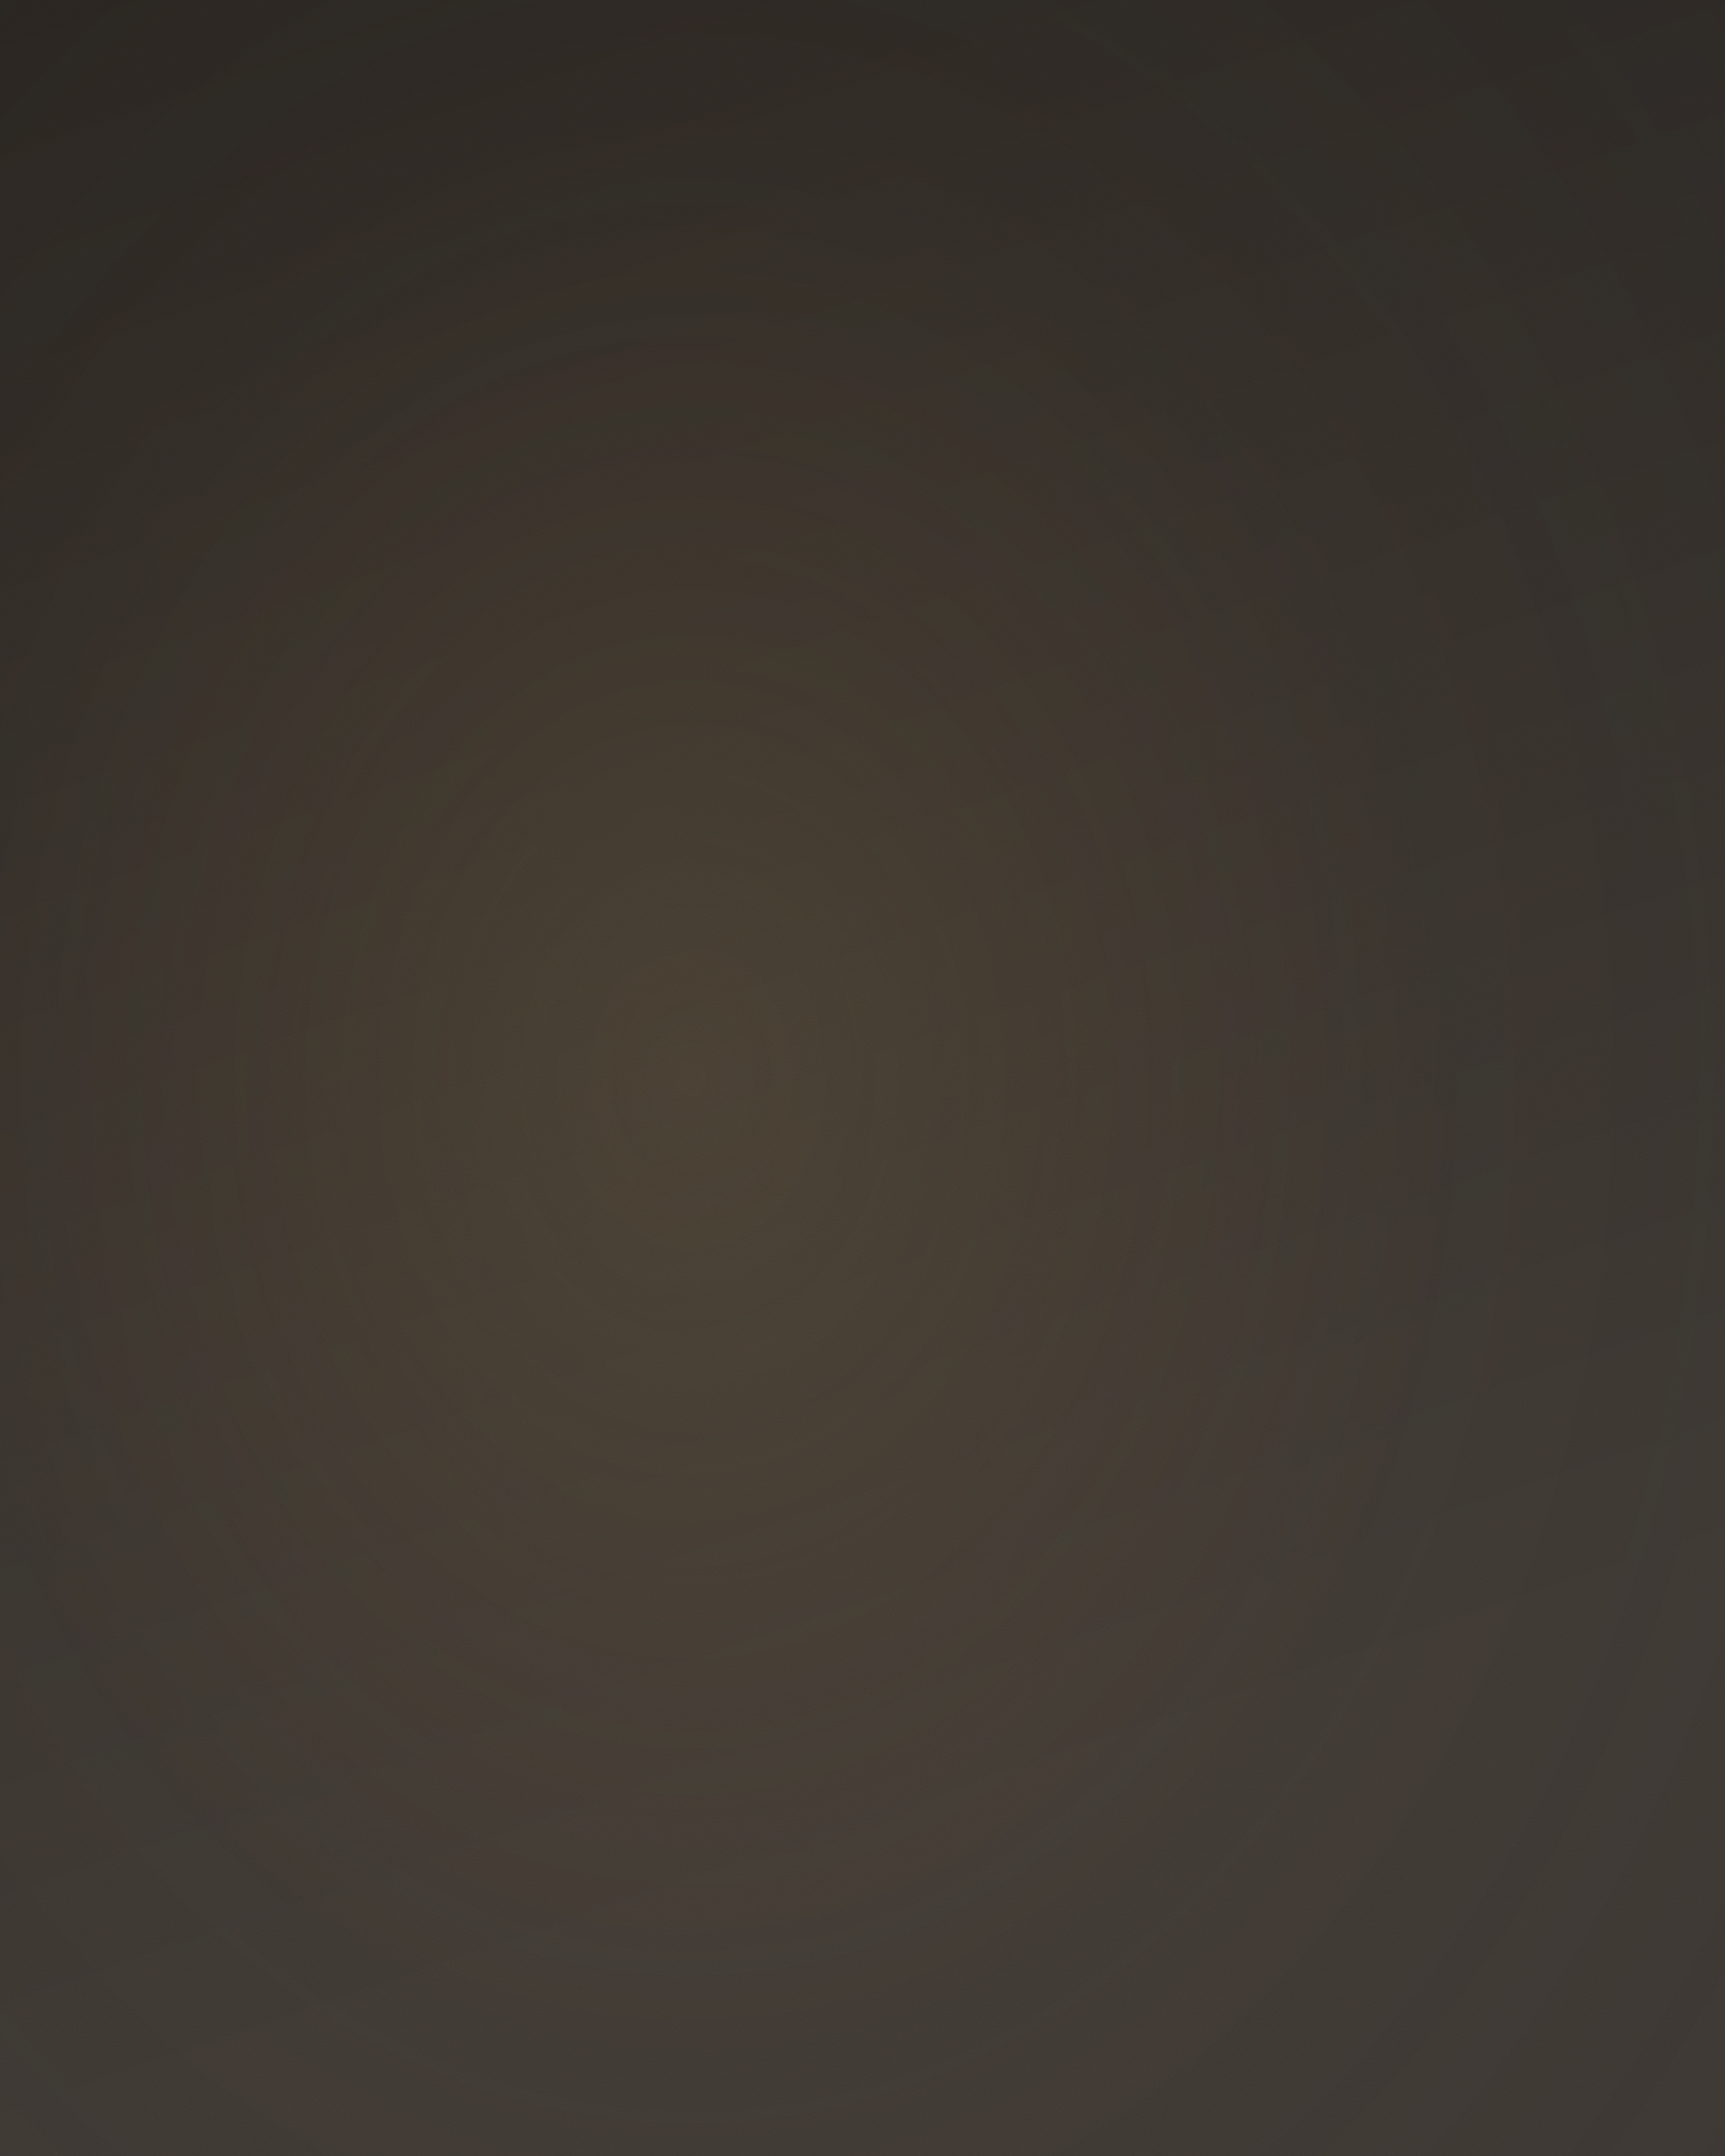
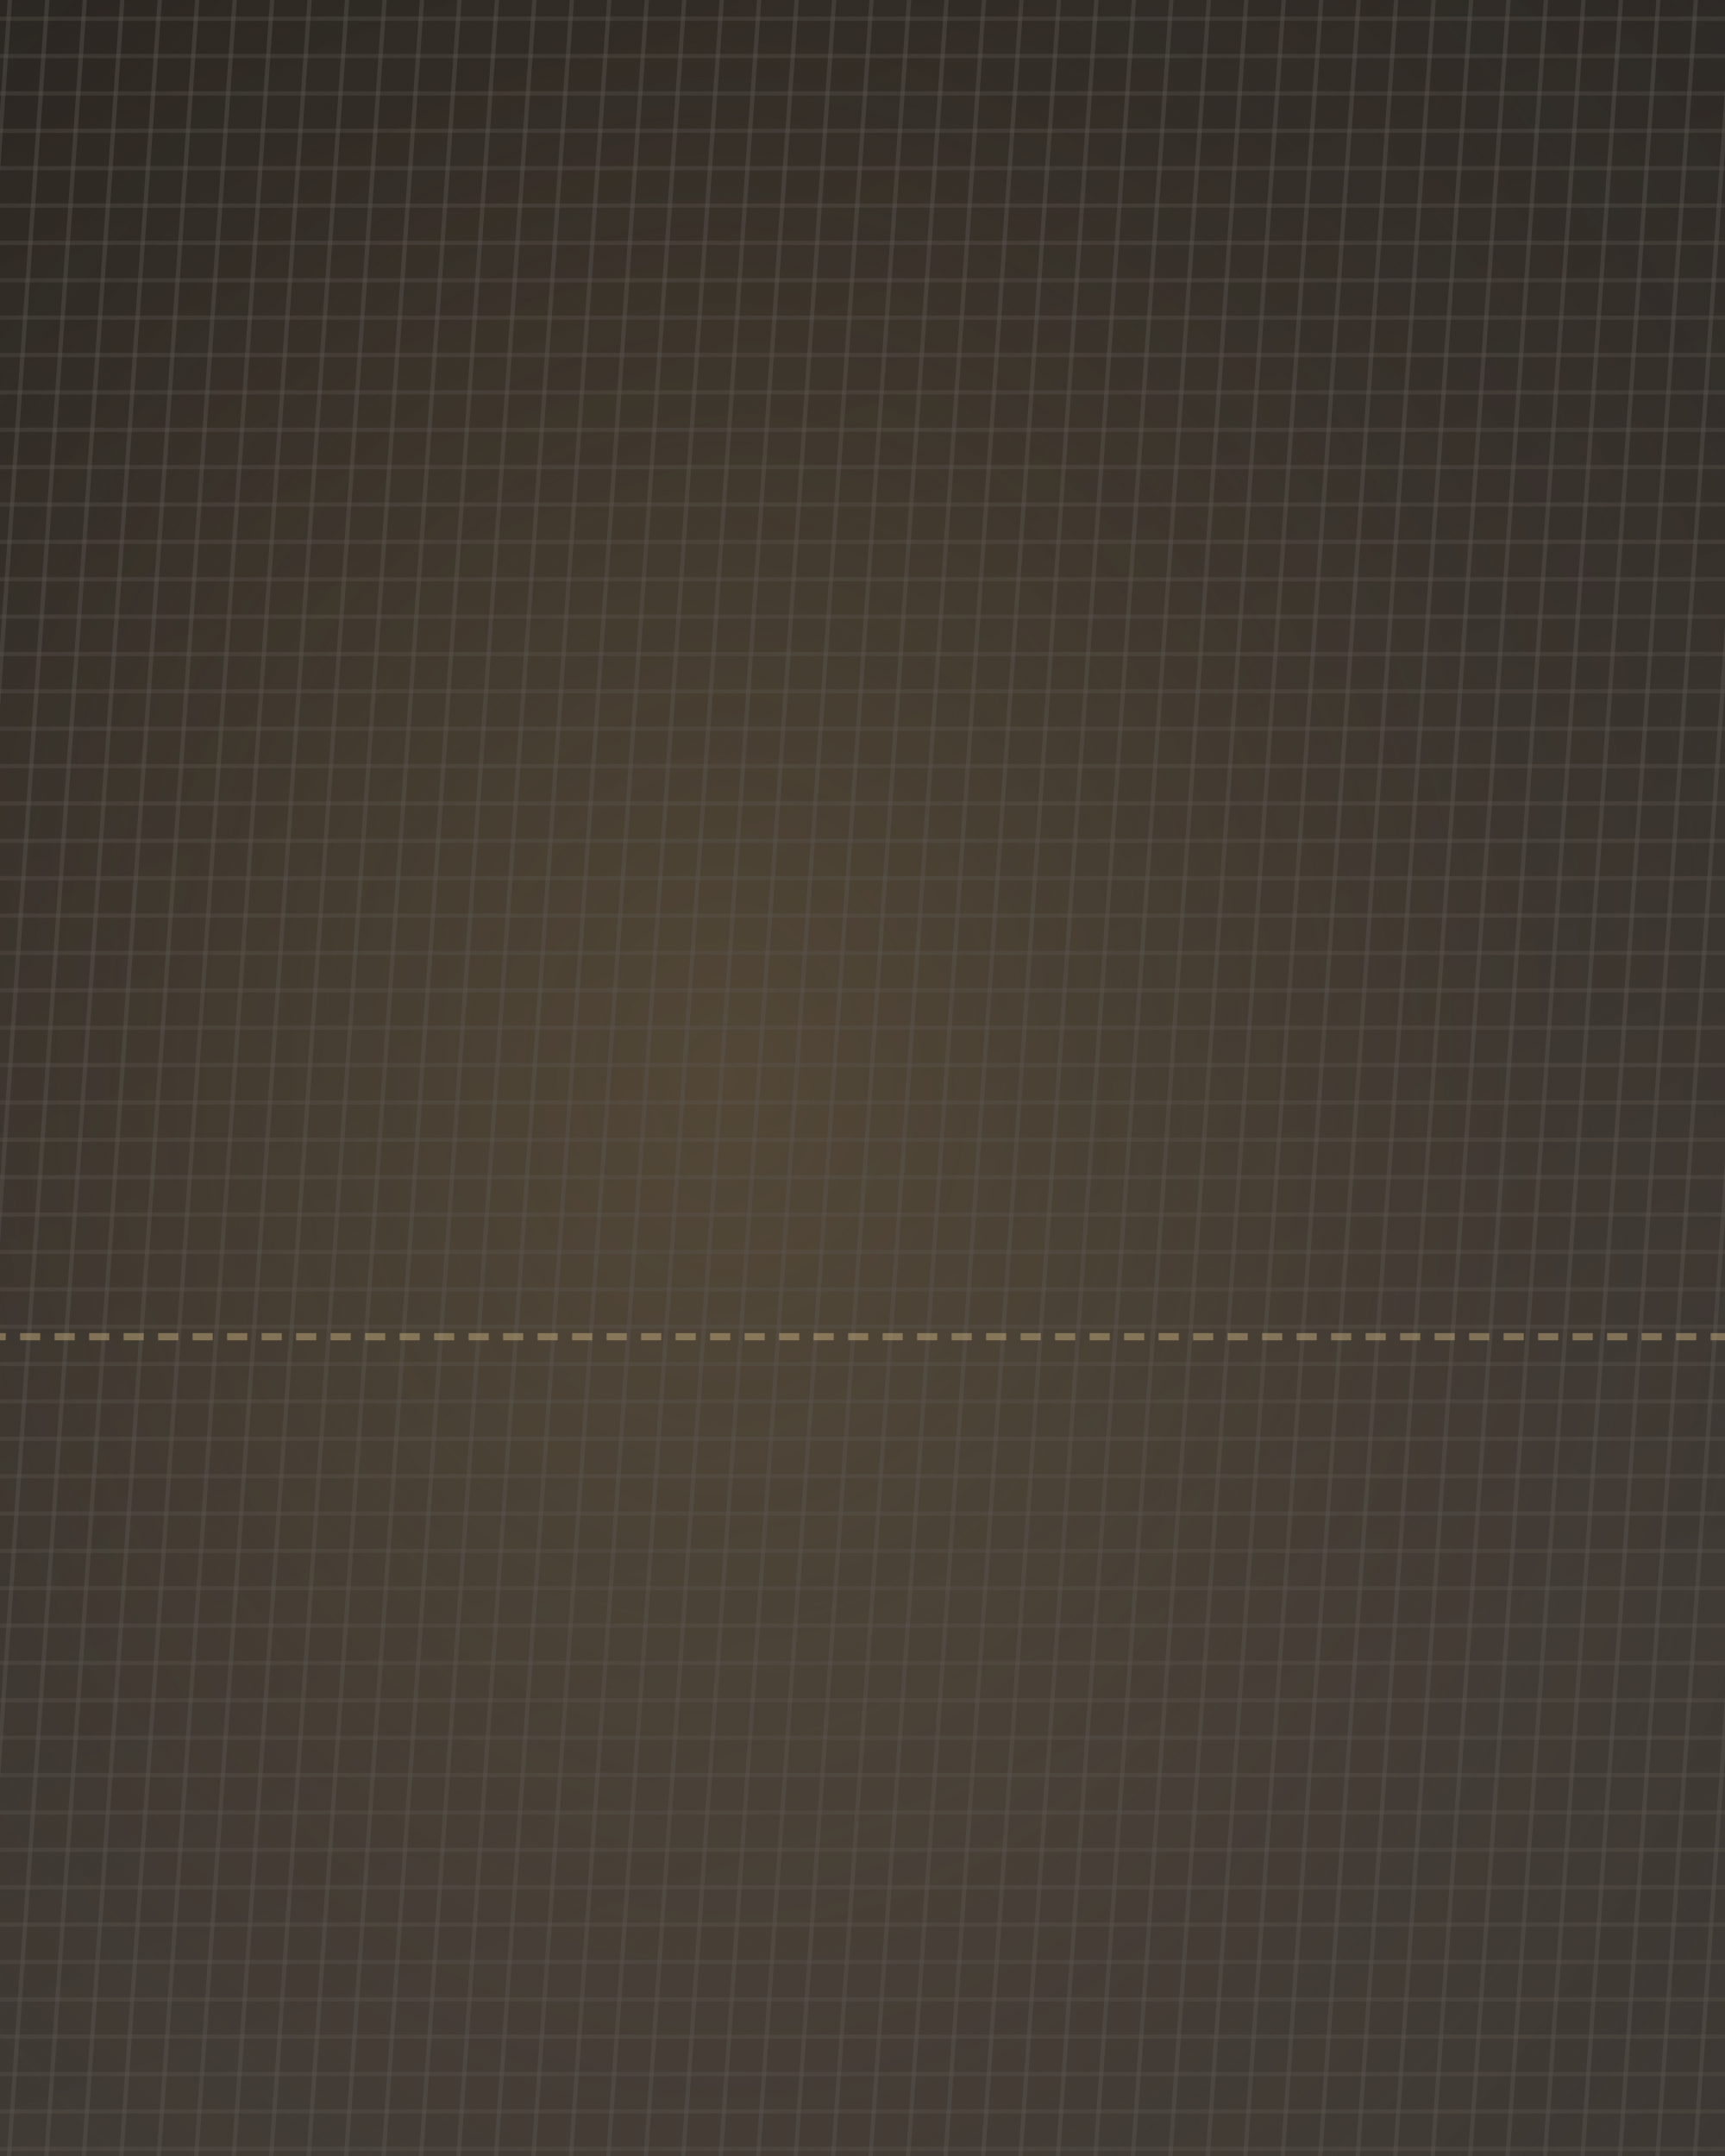
<svg xmlns="http://www.w3.org/2000/svg" width="1200" height="1500" viewBox="0 0 1200 1500" preserveAspectRatio="xMidYMid slice">
  <defs>
-     <linearGradient id="g" x1="0" y1="0" x2="0.250" y2="0.933">
+     <linearGradient id="l7" x1="0" y1="0" x2="0.250" y2="0.933">
      <stop offset="0" stop-color="#272320" />
      <stop offset="1" stop-color="#3C3733" />
    </linearGradient>
-     <radialGradient id="glow" cx="0.4" cy="0.5" r="0.8">
-       <stop offset="0" stop-color="#967C4F" stop-opacity="0.22" />
-       <stop offset="0.55" stop-color="#967C4F" stop-opacity="0.05" />
+     <radialGradient id="r8" cx="0.42" cy="0.5" r="0.8">
+       <stop offset="0" stop-color="#967C4F" stop-opacity="0.3" />
+       <stop offset="0.6" stop-color="#967C4F" stop-opacity="0.075" />
      <stop offset="1" stop-color="#967C4F" stop-opacity="0" />
    </radialGradient>
  </defs>
-   <rect width="1200" height="1500" fill="url(#g)" />
-   <rect width="1200" height="1500" fill="url(#glow)" />
-   <filter id="grain">
+   <rect width="1200" height="1500" fill="url(#l7)" />
+   <rect width="1200" height="1500" fill="url(#r8)" />
+   <g stroke="#5A5450" stroke-width="3" opacity="0.4" transform="rotate(4 600 750)">
+     <line x1="-1500" y1="-40" x2="-1500" y2="1540" />
+     <line x1="-1474" y1="-40" x2="-1474" y2="1540" />
+     <line x1="-1448" y1="-40" x2="-1448" y2="1540" />
+     <line x1="-1422" y1="-40" x2="-1422" y2="1540" />
+     <line x1="-1396" y1="-40" x2="-1396" y2="1540" />
+     <line x1="-1370" y1="-40" x2="-1370" y2="1540" />
+     <line x1="-1344" y1="-40" x2="-1344" y2="1540" />
+     <line x1="-1318" y1="-40" x2="-1318" y2="1540" />
+     <line x1="-1292" y1="-40" x2="-1292" y2="1540" />
+     <line x1="-1266" y1="-40" x2="-1266" y2="1540" />
+     <line x1="-1240" y1="-40" x2="-1240" y2="1540" />
+     <line x1="-1214" y1="-40" x2="-1214" y2="1540" />
+     <line x1="-1188" y1="-40" x2="-1188" y2="1540" />
+     <line x1="-1162" y1="-40" x2="-1162" y2="1540" />
+     <line x1="-1136" y1="-40" x2="-1136" y2="1540" />
+     <line x1="-1110" y1="-40" x2="-1110" y2="1540" />
+     <line x1="-1084" y1="-40" x2="-1084" y2="1540" />
+     <line x1="-1058" y1="-40" x2="-1058" y2="1540" />
+     <line x1="-1032" y1="-40" x2="-1032" y2="1540" />
+     <line x1="-1006" y1="-40" x2="-1006" y2="1540" />
+     <line x1="-980" y1="-40" x2="-980" y2="1540" />
+     <line x1="-954" y1="-40" x2="-954" y2="1540" />
+     <line x1="-928" y1="-40" x2="-928" y2="1540" />
+     <line x1="-902" y1="-40" x2="-902" y2="1540" />
+     <line x1="-876" y1="-40" x2="-876" y2="1540" />
+     <line x1="-850" y1="-40" x2="-850" y2="1540" />
+     <line x1="-824" y1="-40" x2="-824" y2="1540" />
+     <line x1="-798" y1="-40" x2="-798" y2="1540" />
+     <line x1="-772" y1="-40" x2="-772" y2="1540" />
+     <line x1="-746" y1="-40" x2="-746" y2="1540" />
+     <line x1="-720" y1="-40" x2="-720" y2="1540" />
+     <line x1="-694" y1="-40" x2="-694" y2="1540" />
+     <line x1="-668" y1="-40" x2="-668" y2="1540" />
+     <line x1="-642" y1="-40" x2="-642" y2="1540" />
+     <line x1="-616" y1="-40" x2="-616" y2="1540" />
+     <line x1="-590" y1="-40" x2="-590" y2="1540" />
+     <line x1="-564" y1="-40" x2="-564" y2="1540" />
+     <line x1="-538" y1="-40" x2="-538" y2="1540" />
+     <line x1="-512" y1="-40" x2="-512" y2="1540" />
+     <line x1="-486" y1="-40" x2="-486" y2="1540" />
+     <line x1="-460" y1="-40" x2="-460" y2="1540" />
+     <line x1="-434" y1="-40" x2="-434" y2="1540" />
+     <line x1="-408" y1="-40" x2="-408" y2="1540" />
+     <line x1="-382" y1="-40" x2="-382" y2="1540" />
+     <line x1="-356" y1="-40" x2="-356" y2="1540" />
+     <line x1="-330" y1="-40" x2="-330" y2="1540" />
+     <line x1="-304" y1="-40" x2="-304" y2="1540" />
+     <line x1="-278" y1="-40" x2="-278" y2="1540" />
+     <line x1="-252" y1="-40" x2="-252" y2="1540" />
+     <line x1="-226" y1="-40" x2="-226" y2="1540" />
+     <line x1="-200" y1="-40" x2="-200" y2="1540" />
+     <line x1="-174" y1="-40" x2="-174" y2="1540" />
+     <line x1="-148" y1="-40" x2="-148" y2="1540" />
+     <line x1="-122" y1="-40" x2="-122" y2="1540" />
+     <line x1="-96" y1="-40" x2="-96" y2="1540" />
+     <line x1="-70" y1="-40" x2="-70" y2="1540" />
+     <line x1="-44" y1="-40" x2="-44" y2="1540" />
+     <line x1="-18" y1="-40" x2="-18" y2="1540" />
+     <line x1="8" y1="-40" x2="8" y2="1540" />
+     <line x1="34" y1="-40" x2="34" y2="1540" />
+     <line x1="60" y1="-40" x2="60" y2="1540" />
+     <line x1="86" y1="-40" x2="86" y2="1540" />
+     <line x1="112" y1="-40" x2="112" y2="1540" />
+     <line x1="138" y1="-40" x2="138" y2="1540" />
+     <line x1="164" y1="-40" x2="164" y2="1540" />
+     <line x1="190" y1="-40" x2="190" y2="1540" />
+     <line x1="216" y1="-40" x2="216" y2="1540" />
+     <line x1="242" y1="-40" x2="242" y2="1540" />
+     <line x1="268" y1="-40" x2="268" y2="1540" />
+     <line x1="294" y1="-40" x2="294" y2="1540" />
+     <line x1="320" y1="-40" x2="320" y2="1540" />
+     <line x1="346" y1="-40" x2="346" y2="1540" />
+     <line x1="372" y1="-40" x2="372" y2="1540" />
+     <line x1="398" y1="-40" x2="398" y2="1540" />
+     <line x1="424" y1="-40" x2="424" y2="1540" />
+     <line x1="450" y1="-40" x2="450" y2="1540" />
+     <line x1="476" y1="-40" x2="476" y2="1540" />
+     <line x1="502" y1="-40" x2="502" y2="1540" />
+     <line x1="528" y1="-40" x2="528" y2="1540" />
+     <line x1="554" y1="-40" x2="554" y2="1540" />
+     <line x1="580" y1="-40" x2="580" y2="1540" />
+     <line x1="606" y1="-40" x2="606" y2="1540" />
+     <line x1="632" y1="-40" x2="632" y2="1540" />
+     <line x1="658" y1="-40" x2="658" y2="1540" />
+     <line x1="684" y1="-40" x2="684" y2="1540" />
+     <line x1="710" y1="-40" x2="710" y2="1540" />
+     <line x1="736" y1="-40" x2="736" y2="1540" />
+     <line x1="762" y1="-40" x2="762" y2="1540" />
+     <line x1="788" y1="-40" x2="788" y2="1540" />
+     <line x1="814" y1="-40" x2="814" y2="1540" />
+     <line x1="840" y1="-40" x2="840" y2="1540" />
+     <line x1="866" y1="-40" x2="866" y2="1540" />
+     <line x1="892" y1="-40" x2="892" y2="1540" />
+     <line x1="918" y1="-40" x2="918" y2="1540" />
+     <line x1="944" y1="-40" x2="944" y2="1540" />
+     <line x1="970" y1="-40" x2="970" y2="1540" />
+     <line x1="996" y1="-40" x2="996" y2="1540" />
+     <line x1="1022" y1="-40" x2="1022" y2="1540" />
+     <line x1="1048" y1="-40" x2="1048" y2="1540" />
+     <line x1="1074" y1="-40" x2="1074" y2="1540" />
+     <line x1="1100" y1="-40" x2="1100" y2="1540" />
+     <line x1="1126" y1="-40" x2="1126" y2="1540" />
+     <line x1="1152" y1="-40" x2="1152" y2="1540" />
+     <line x1="1178" y1="-40" x2="1178" y2="1540" />
+     <line x1="1204" y1="-40" x2="1204" y2="1540" />
+     <line x1="1230" y1="-40" x2="1230" y2="1540" />
+     <line x1="1256" y1="-40" x2="1256" y2="1540" />
+     <line x1="1282" y1="-40" x2="1282" y2="1540" />
+     <line x1="1308" y1="-40" x2="1308" y2="1540" />
+     <line x1="1334" y1="-40" x2="1334" y2="1540" />
+     <line x1="1360" y1="-40" x2="1360" y2="1540" />
+     <line x1="1386" y1="-40" x2="1386" y2="1540" />
+     <line x1="1412" y1="-40" x2="1412" y2="1540" />
+     <line x1="1438" y1="-40" x2="1438" y2="1540" />
+     <line x1="1464" y1="-40" x2="1464" y2="1540" />
+     <line x1="1490" y1="-40" x2="1490" y2="1540" />
+     <line x1="1516" y1="-40" x2="1516" y2="1540" />
+     <line x1="1542" y1="-40" x2="1542" y2="1540" />
+     <line x1="1568" y1="-40" x2="1568" y2="1540" />
+     <line x1="1594" y1="-40" x2="1594" y2="1540" />
+     <line x1="1620" y1="-40" x2="1620" y2="1540" />
+     <line x1="1646" y1="-40" x2="1646" y2="1540" />
+     <line x1="1672" y1="-40" x2="1672" y2="1540" />
+     <line x1="1698" y1="-40" x2="1698" y2="1540" />
+     <line x1="1724" y1="-40" x2="1724" y2="1540" />
+     <line x1="1750" y1="-40" x2="1750" y2="1540" />
+     <line x1="1776" y1="-40" x2="1776" y2="1540" />
+     <line x1="1802" y1="-40" x2="1802" y2="1540" />
+     <line x1="1828" y1="-40" x2="1828" y2="1540" />
+     <line x1="1854" y1="-40" x2="1854" y2="1540" />
+     <line x1="1880" y1="-40" x2="1880" y2="1540" />
+     <line x1="1906" y1="-40" x2="1906" y2="1540" />
+     <line x1="1932" y1="-40" x2="1932" y2="1540" />
+     <line x1="1958" y1="-40" x2="1958" y2="1540" />
+     <line x1="1984" y1="-40" x2="1984" y2="1540" />
+     <line x1="2010" y1="-40" x2="2010" y2="1540" />
+     <line x1="2036" y1="-40" x2="2036" y2="1540" />
+     <line x1="2062" y1="-40" x2="2062" y2="1540" />
+     <line x1="2088" y1="-40" x2="2088" y2="1540" />
+     <line x1="2114" y1="-40" x2="2114" y2="1540" />
+     <line x1="2140" y1="-40" x2="2140" y2="1540" />
+     <line x1="2166" y1="-40" x2="2166" y2="1540" />
+     <line x1="2192" y1="-40" x2="2192" y2="1540" />
+     <line x1="2218" y1="-40" x2="2218" y2="1540" />
+     <line x1="2244" y1="-40" x2="2244" y2="1540" />
+     <line x1="2270" y1="-40" x2="2270" y2="1540" />
+     <line x1="2296" y1="-40" x2="2296" y2="1540" />
+     <line x1="2322" y1="-40" x2="2322" y2="1540" />
+     <line x1="2348" y1="-40" x2="2348" y2="1540" />
+     <line x1="2374" y1="-40" x2="2374" y2="1540" />
+     <line x1="2400" y1="-40" x2="2400" y2="1540" />
+     <line x1="2426" y1="-40" x2="2426" y2="1540" />
+     <line x1="2452" y1="-40" x2="2452" y2="1540" />
+     <line x1="2478" y1="-40" x2="2478" y2="1540" />
+     <line x1="2504" y1="-40" x2="2504" y2="1540" />
+     <line x1="2530" y1="-40" x2="2530" y2="1540" />
+     <line x1="2556" y1="-40" x2="2556" y2="1540" />
+     <line x1="2582" y1="-40" x2="2582" y2="1540" />
+     <line x1="2608" y1="-40" x2="2608" y2="1540" />
+     <line x1="2634" y1="-40" x2="2634" y2="1540" />
+     <line x1="2660" y1="-40" x2="2660" y2="1540" />
+     <line x1="2686" y1="-40" x2="2686" y2="1540" />
+   </g>
+   <g stroke="#5A5450" stroke-width="3" opacity="0.32">
+     <line x1="-20" y1="13" x2="1220" y2="13" />
+     <line x1="-20" y1="39" x2="1220" y2="39" />
+     <line x1="-20" y1="65" x2="1220" y2="65" />
+     <line x1="-20" y1="91" x2="1220" y2="91" />
+     <line x1="-20" y1="117" x2="1220" y2="117" />
+     <line x1="-20" y1="143" x2="1220" y2="143" />
+     <line x1="-20" y1="169" x2="1220" y2="169" />
+     <line x1="-20" y1="195" x2="1220" y2="195" />
+     <line x1="-20" y1="221" x2="1220" y2="221" />
+     <line x1="-20" y1="247" x2="1220" y2="247" />
+     <line x1="-20" y1="273" x2="1220" y2="273" />
+     <line x1="-20" y1="299" x2="1220" y2="299" />
+     <line x1="-20" y1="325" x2="1220" y2="325" />
+     <line x1="-20" y1="351" x2="1220" y2="351" />
+     <line x1="-20" y1="377" x2="1220" y2="377" />
+     <line x1="-20" y1="403" x2="1220" y2="403" />
+     <line x1="-20" y1="429" x2="1220" y2="429" />
+     <line x1="-20" y1="455" x2="1220" y2="455" />
+     <line x1="-20" y1="481" x2="1220" y2="481" />
+     <line x1="-20" y1="507" x2="1220" y2="507" />
+     <line x1="-20" y1="533" x2="1220" y2="533" />
+     <line x1="-20" y1="559" x2="1220" y2="559" />
+     <line x1="-20" y1="585" x2="1220" y2="585" />
+     <line x1="-20" y1="611" x2="1220" y2="611" />
+     <line x1="-20" y1="637" x2="1220" y2="637" />
+     <line x1="-20" y1="663" x2="1220" y2="663" />
+     <line x1="-20" y1="689" x2="1220" y2="689" />
+     <line x1="-20" y1="715" x2="1220" y2="715" />
+     <line x1="-20" y1="741" x2="1220" y2="741" />
+     <line x1="-20" y1="767" x2="1220" y2="767" />
+     <line x1="-20" y1="793" x2="1220" y2="793" />
+     <line x1="-20" y1="819" x2="1220" y2="819" />
+     <line x1="-20" y1="845" x2="1220" y2="845" />
+     <line x1="-20" y1="871" x2="1220" y2="871" />
+     <line x1="-20" y1="897" x2="1220" y2="897" />
+     <line x1="-20" y1="923" x2="1220" y2="923" />
+     <line x1="-20" y1="949" x2="1220" y2="949" />
+     <line x1="-20" y1="975" x2="1220" y2="975" />
+     <line x1="-20" y1="1001" x2="1220" y2="1001" />
+     <line x1="-20" y1="1027" x2="1220" y2="1027" />
+     <line x1="-20" y1="1053" x2="1220" y2="1053" />
+     <line x1="-20" y1="1079" x2="1220" y2="1079" />
+     <line x1="-20" y1="1105" x2="1220" y2="1105" />
+     <line x1="-20" y1="1131" x2="1220" y2="1131" />
+     <line x1="-20" y1="1157" x2="1220" y2="1157" />
+     <line x1="-20" y1="1183" x2="1220" y2="1183" />
+     <line x1="-20" y1="1209" x2="1220" y2="1209" />
+     <line x1="-20" y1="1235" x2="1220" y2="1235" />
+     <line x1="-20" y1="1261" x2="1220" y2="1261" />
+     <line x1="-20" y1="1287" x2="1220" y2="1287" />
+     <line x1="-20" y1="1313" x2="1220" y2="1313" />
+     <line x1="-20" y1="1339" x2="1220" y2="1339" />
+     <line x1="-20" y1="1365" x2="1220" y2="1365" />
+     <line x1="-20" y1="1391" x2="1220" y2="1391" />
+     <line x1="-20" y1="1417" x2="1220" y2="1417" />
+     <line x1="-20" y1="1443" x2="1220" y2="1443" />
+     <line x1="-20" y1="1469" x2="1220" y2="1469" />
+     <line x1="-20" y1="1495" x2="1220" y2="1495" />
+   </g>
+   <line x1="-10" y1="930" x2="1210" y2="930" stroke="#C0A77A" stroke-width="5" stroke-dasharray="14 10" opacity="0.5" />
+   <filter id="g9">
    <feTurbulence type="fractalNoise" baseFrequency="0.9" numOctaves="2" stitchTiles="stitch" />
    <feColorMatrix type="saturate" values="0" />
    <feComponentTransfer>
-       <feFuncA type="linear" slope="0.14" />
+       <feFuncA type="linear" slope="0.05" />
    </feComponentTransfer>
  </filter>
-   <rect width="100%" height="100%" filter="url(#grain)" style="mix-blend-mode:overlay" />
+   <rect width="100%" height="100%" filter="url(#g9)" style="mix-blend-mode:overlay" />
</svg>
